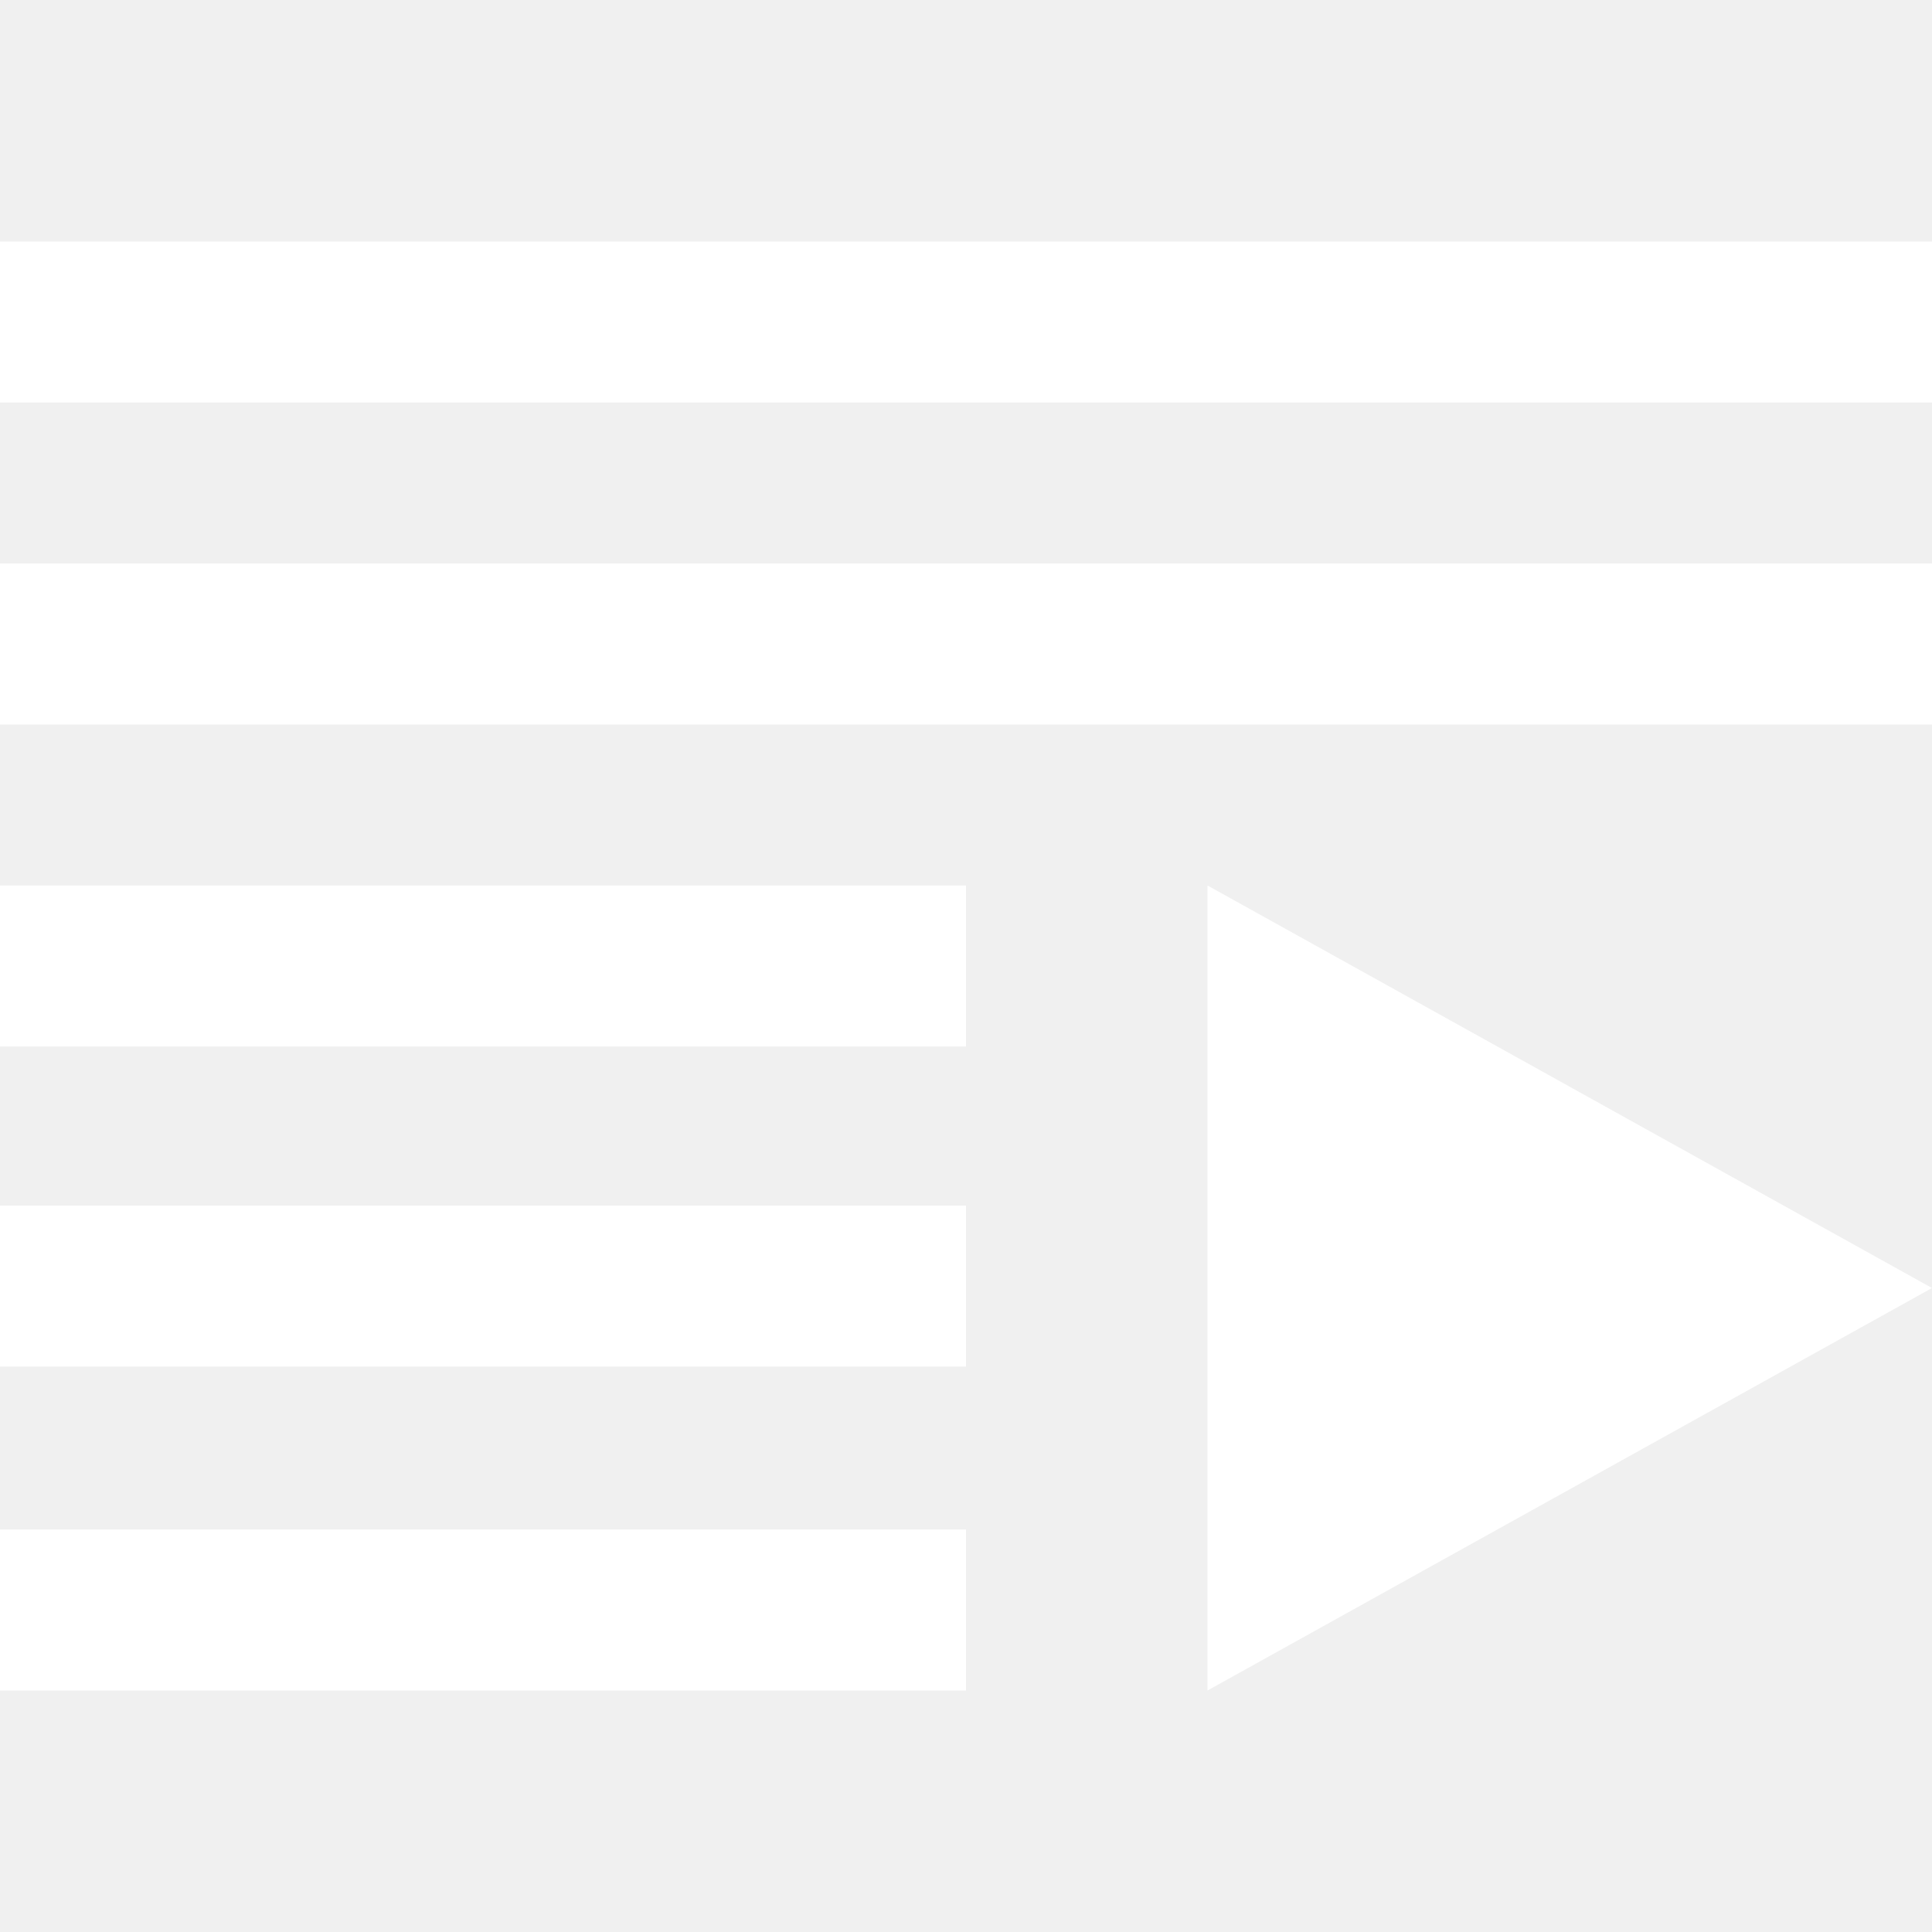
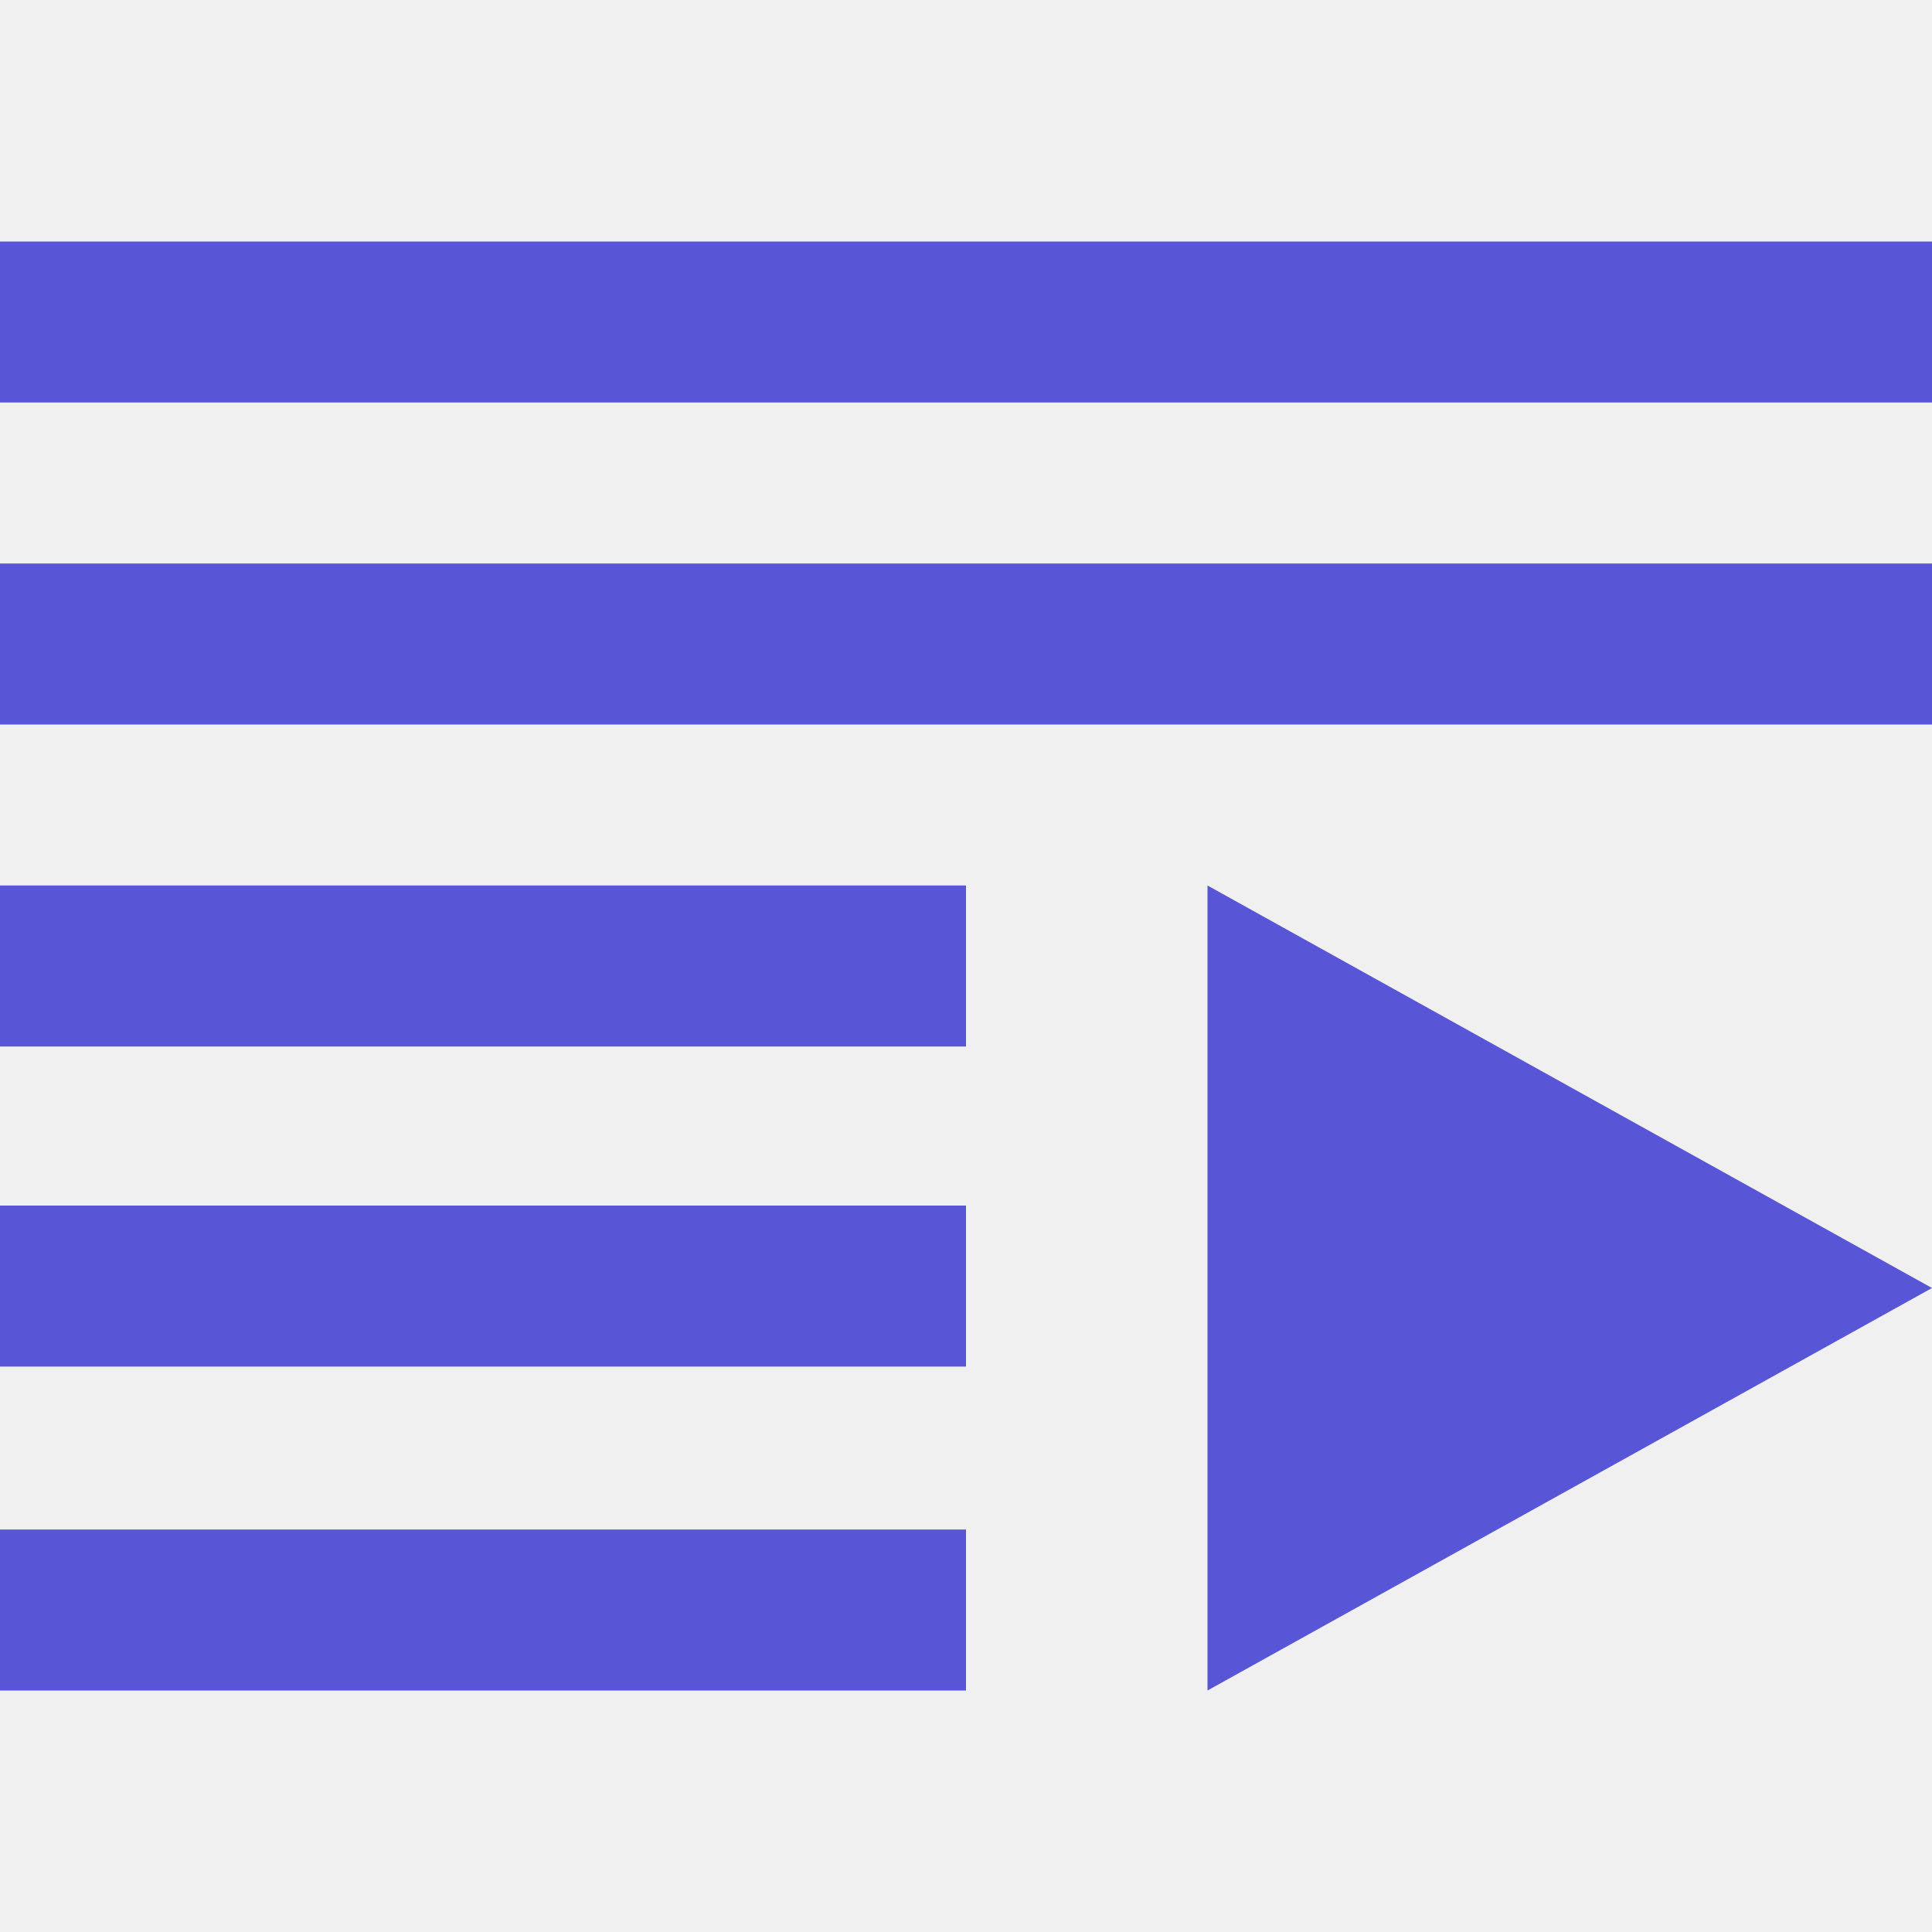
- <svg xmlns="http://www.w3.org/2000/svg" width="24" height="24" fill-rule="evenodd" clip-rule="evenodd" fill="white">
+ <svg xmlns="http://www.w3.org/2000/svg" width="24" height="24" fill-rule="evenodd" clip-rule="evenodd" fill="rgb(88, 86, 214)">
  <path d="M15 21v-10l9 5-9 5zm-3 0h-12v-2h12v2zm0-4.024h-12v-2h12v2zm0-3.976h-12v-2h12v2zm12-4h-24v-2h24v2zm0-6v2h-24v-2h24z" />
</svg>
